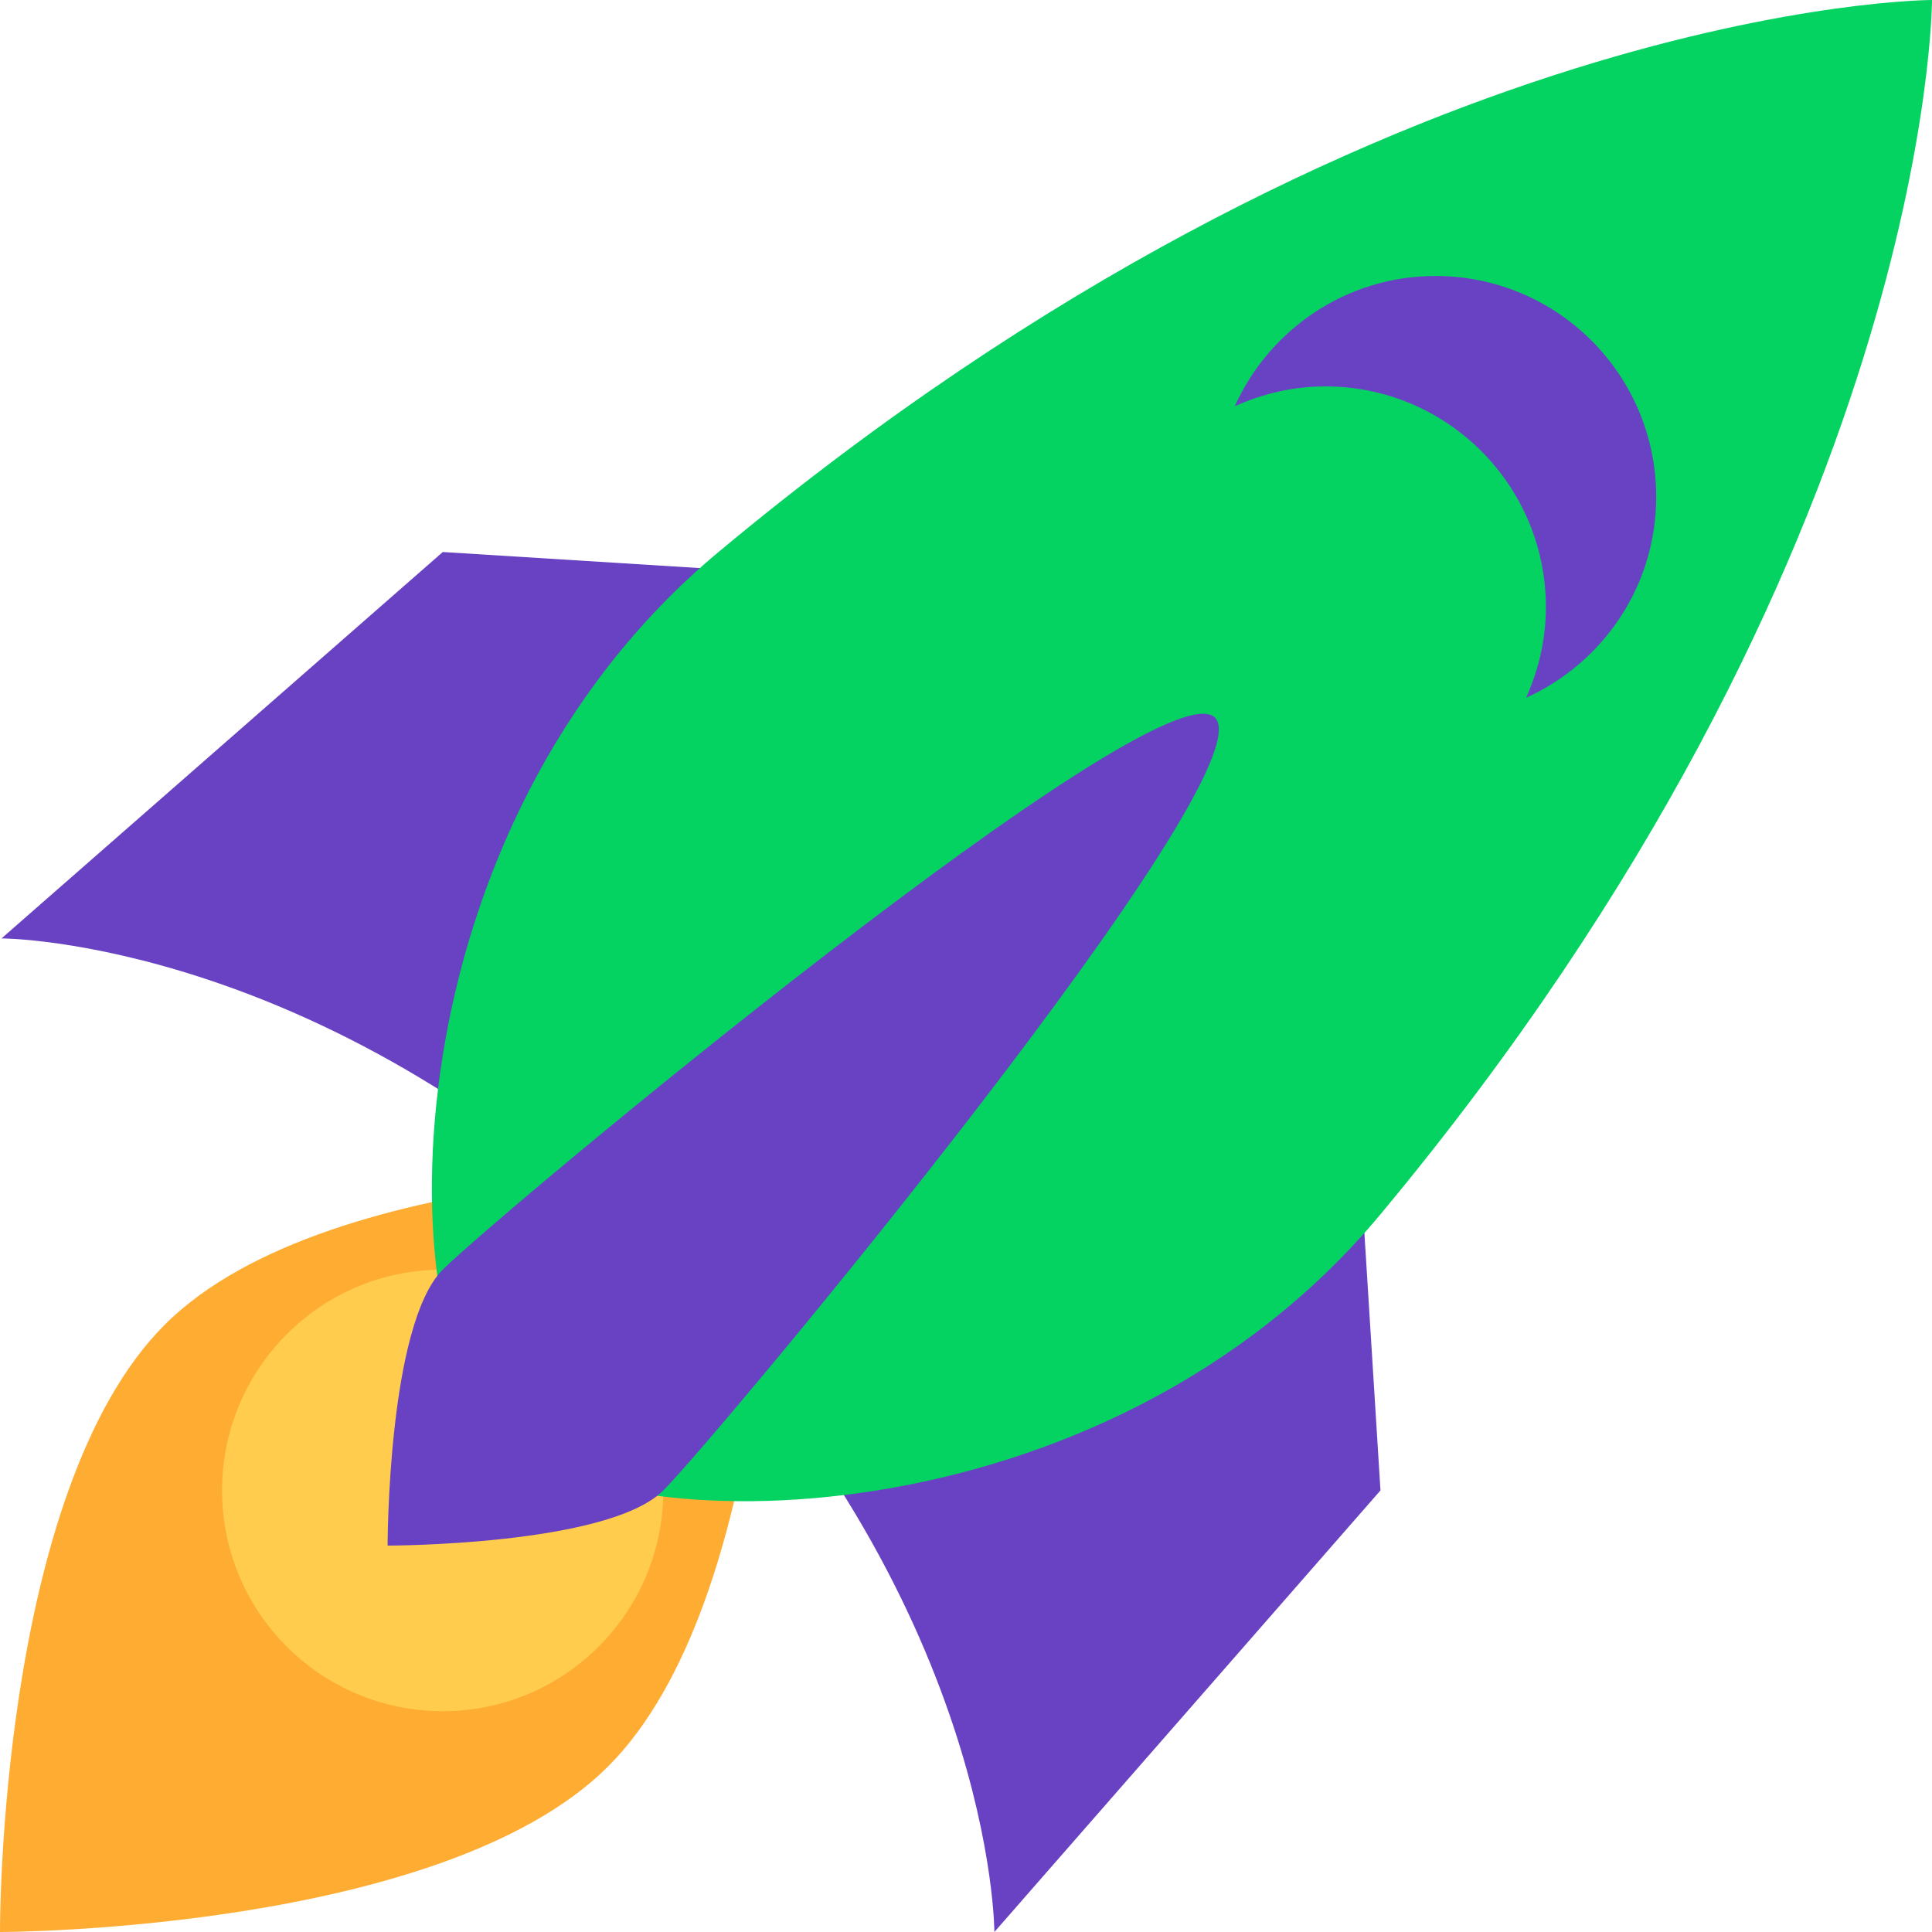
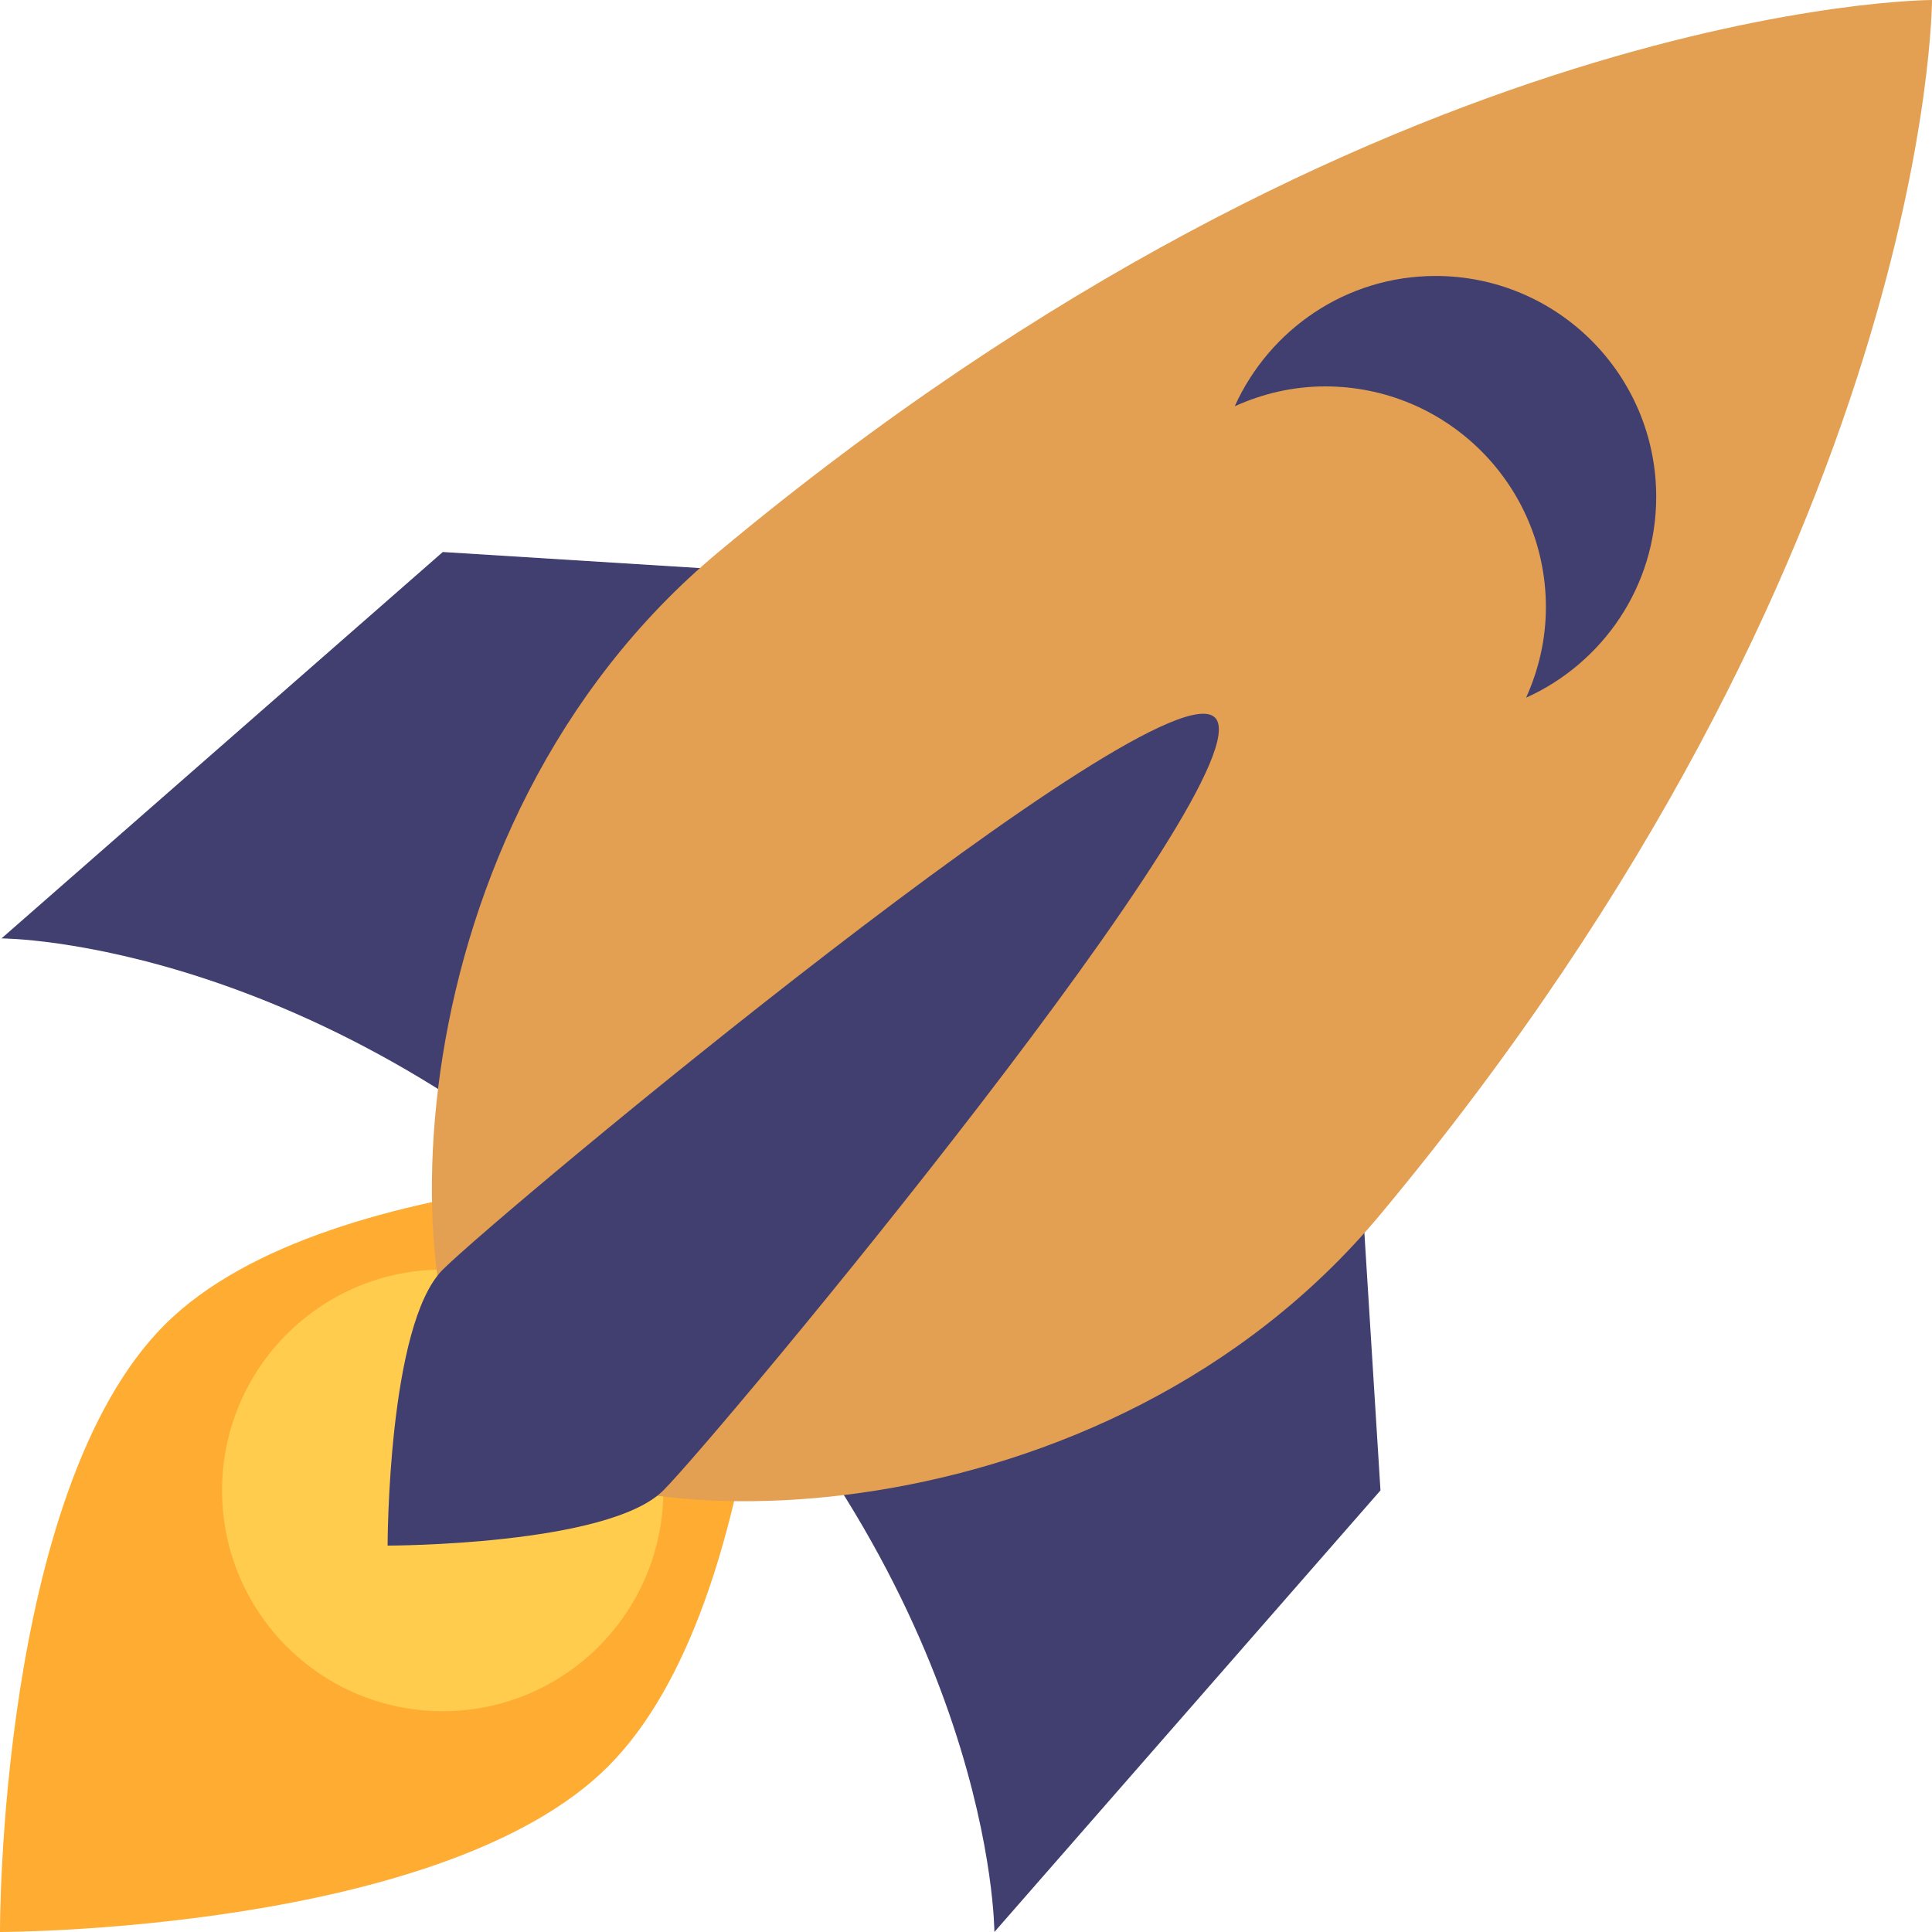
<svg xmlns="http://www.w3.org/2000/svg" width="32" height="32" viewBox="0 0 32 32" fill="none">
-   <path d="M0.025 15.543L7.334 9.143L21.951 10.057L22.865 24.686L16.47 32C16.47 32 16.471 26.515 10.988 21.029C5.505 15.542 0.025 15.543 0.025 15.543Z" fill="#6842C2" />
+   <path d="M0.025 15.543L7.334 9.143L21.951 10.057L22.865 24.686L16.47 32C16.47 32 16.471 26.515 10.988 21.029C5.505 15.542 0.025 15.543 0.025 15.543Z" fill="#413E70" />
  <path d="M1.78224e-05 32C1.78224e-05 32 -0.033 24.705 2.727 21.943C5.487 19.181 12.815 19.371 12.815 19.371C12.815 19.371 12.814 26.514 10.073 29.257C7.333 32 1.78224e-05 32 1.78224e-05 32Z" fill="#FFAC33" />
-   <path d="M7.333 28.343C9.351 28.343 10.987 26.706 10.987 24.686C10.987 22.666 9.351 21.029 7.333 21.029C5.314 21.029 3.678 22.666 3.678 24.686C3.678 26.706 5.314 28.343 7.333 28.343Z" fill="#FFCC4D" />
-   <path d="M32 0C32 0 22.864 0 11.901 9.143C6.419 13.714 6.419 21.943 8.246 23.771C10.074 25.6 18.296 25.6 22.864 20.114C32 9.143 32 0 32 0Z" fill="#04D361" />
-   <path d="M23.778 4.571C22.295 4.571 21.025 5.459 20.451 6.729C20.91 6.522 21.415 6.4 21.95 6.4C23.969 6.4 25.605 8.037 25.605 10.057C25.605 10.593 25.483 11.098 25.277 11.557C26.546 10.983 27.432 9.712 27.432 8.229C27.432 6.209 25.796 4.571 23.778 4.571Z" fill="#6842C2" />
-   <path d="M6.42 25.6C6.42 25.6 6.42 21.943 7.334 21.029C8.247 20.114 19.212 10.972 20.124 11.886C21.037 12.799 11.901 23.771 10.987 24.686C10.074 25.6 6.42 25.6 6.42 25.6Z" fill="#6842C2" />
+   <path d="M7.333 28.343C9.351 28.343 10.987 26.705 10.987 24.686C10.987 22.666 9.351 21.028 7.333 21.028C5.314 21.028 3.678 22.666 3.678 24.686C3.678 26.705 5.314 28.343 7.333 28.343Z" fill="#FFCC4D" />
+   <path d="M32 0C32 0 22.864 0 11.901 9.143C6.419 13.714 6.419 21.943 8.246 23.771C10.074 25.6 18.296 25.6 22.864 20.114C32 9.143 32 0 32 0Z" fill="#E3A052" />
+   <path d="M23.778 4.571C22.295 4.571 21.025 5.459 20.451 6.729C20.91 6.521 21.415 6.4 21.95 6.4C23.969 6.4 25.605 8.037 25.605 10.057C25.605 10.593 25.483 11.098 25.277 11.556C26.546 10.983 27.432 9.712 27.432 8.228C27.432 6.209 25.796 4.571 23.778 4.571V4.571Z" fill="#413E70" />
+   <path d="M6.42 25.6C6.42 25.6 6.42 21.943 7.334 21.029C8.247 20.114 19.212 10.973 20.124 11.886C21.037 12.799 11.901 23.771 10.987 24.686C10.074 25.6 6.42 25.6 6.42 25.6Z" fill="#413E70" />
</svg>
